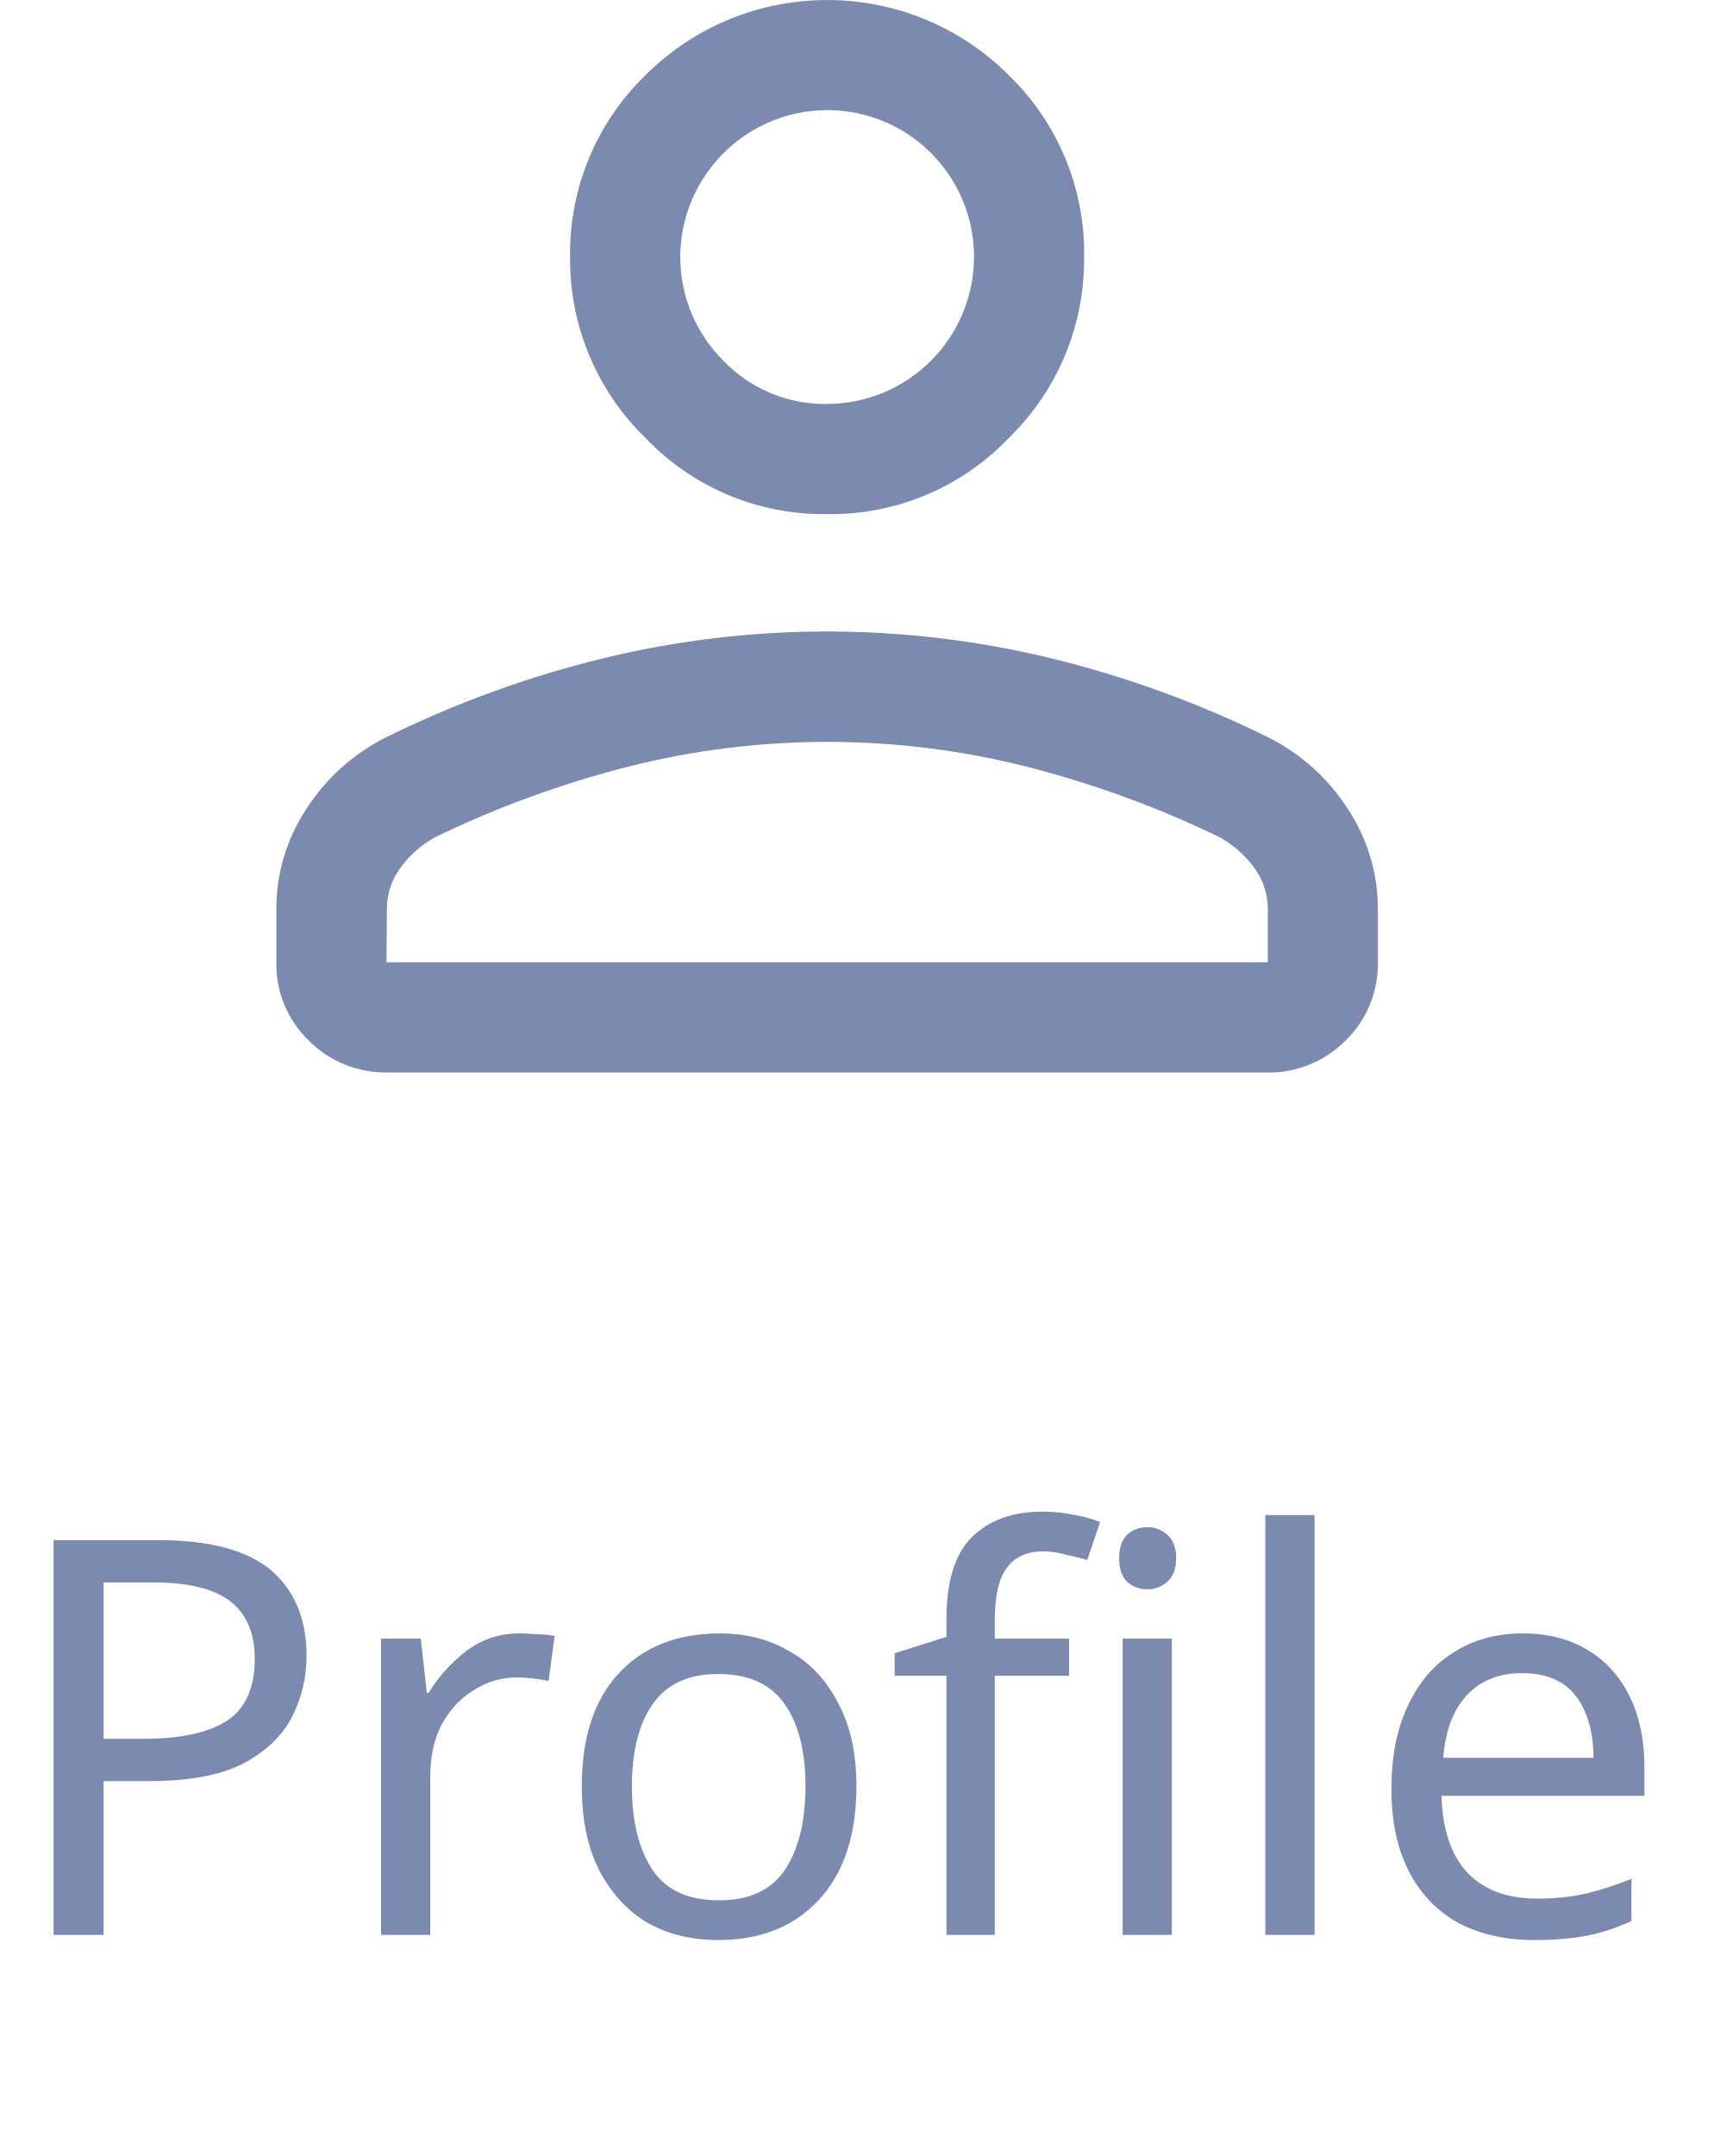
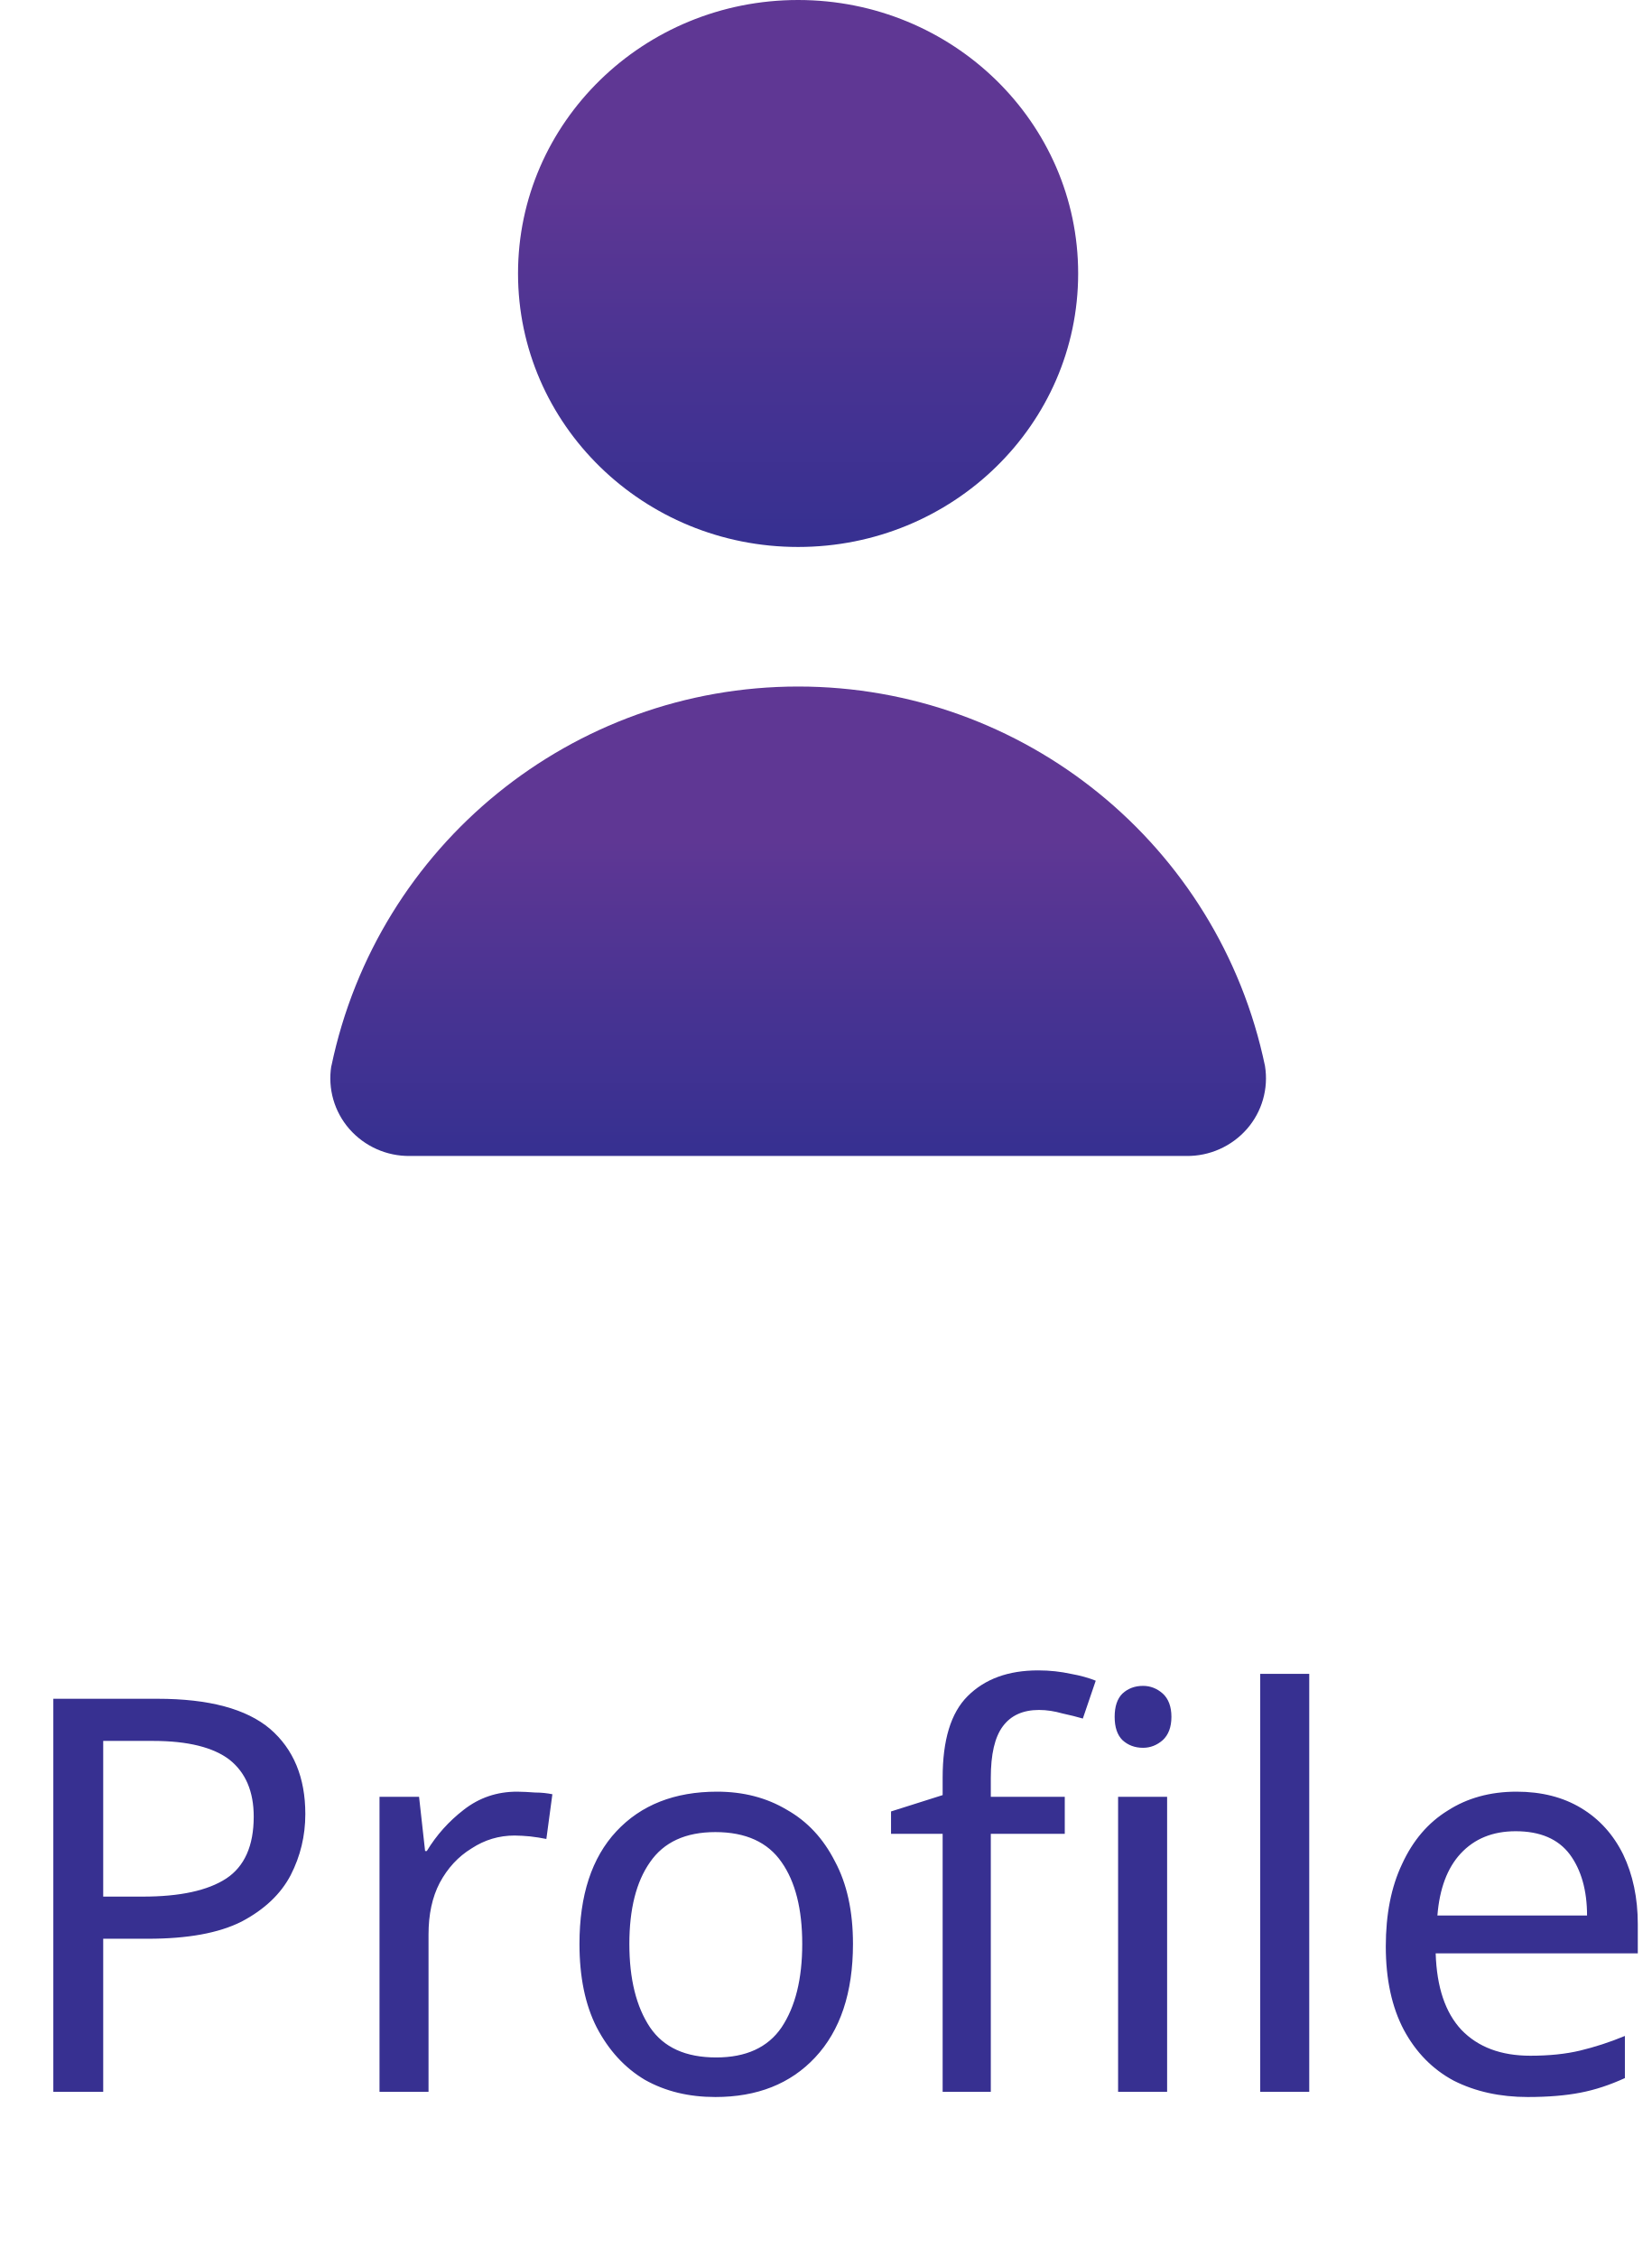
- <svg xmlns="http://www.w3.org/2000/svg" width="31" height="39" viewBox="0 0 31 39">
-   <g id="Profil_active" transform="translate(-309 -715)">
-     <text id="Profile" transform="translate(309 750)" fill="#7c8ab0" font-size="10" font-family="Poppins-Regular, Poppins">
+ <svg xmlns="http://www.w3.org/2000/svg" width="30" height="41" viewBox="0 0 30 41">
+   <defs>
+     <linearGradient id="linear-gradient" x1="0.5" x2="0.5" y2="1" gradientUnits="objectBoundingBox">
+       <stop offset="0.329" stop-color="#5f3794" />
+       <stop offset="0.689" stop-color="#473392" />
+       <stop offset="1" stop-color="#363091" />
+     </linearGradient>
+   </defs>
+   <g id="Profile_active" transform="translate(-314 -712)">
+     <text id="Profile" transform="translate(314 750)" fill="#373091" font-size="10" font-family="CeraPro-Medium, Cera Pro" font-weight="500">
      <tspan x="0" y="0">Profile</tspan>
    </text>
-     <path id="profile-2" data-name="profile" d="M14.466,14a4.453,4.453,0,0,1-3.289-1.379A4.5,4.5,0,0,1,9.815,9.351a4.481,4.481,0,0,1,1.362-3.289,4.652,4.652,0,0,1,6.577,0,4.481,4.481,0,0,1,1.362,3.289,4.5,4.5,0,0,1-1.362,3.271A4.453,4.453,0,0,1,14.466,14Zm7.94,10.1H6.526a1.961,1.961,0,0,1-1.444-.581A1.923,1.923,0,0,1,4.5,22.107v-.963a3.266,3.266,0,0,1,.532-1.794,3.667,3.667,0,0,1,1.428-1.3,19.079,19.079,0,0,1,3.97-1.446,17.174,17.174,0,0,1,8.072,0,19.086,19.086,0,0,1,3.969,1.446,3.667,3.667,0,0,1,1.428,1.3,3.266,3.266,0,0,1,.532,1.794v.963a1.923,1.923,0,0,1-.582,1.413,1.961,1.961,0,0,1-1.444.581ZM6.493,22.107H22.439v-.963a1.247,1.247,0,0,0-.233-.731,1.959,1.959,0,0,0-.631-.565,18.594,18.594,0,0,0-3.5-1.28,14.735,14.735,0,0,0-7.21,0,18.594,18.594,0,0,0-3.5,1.28,1.959,1.959,0,0,0-.631.565,1.247,1.247,0,0,0-.233.731Zm7.973-10.1a2.665,2.665,0,0,0,2.658-2.658A2.654,2.654,0,0,0,12.59,7.473a2.645,2.645,0,0,0,0,3.754,2.556,2.556,0,0,0,1.876.781ZM14.466,9.351ZM14.466,22.107Z" transform="translate(309.5 710.3)" fill="#7c8ab0" />
+     <g id="profile_active-2" data-name="profile_active" transform="translate(320 712)">
+       <ellipse id="Ellipse_55" data-name="Ellipse 55" cx="5.088" cy="4.968" rx="5.088" ry="4.968" transform="translate(3.411 0)" fill="url(#linear-gradient)" />
+       <path id="Path_181" data-name="Path 181" d="M6.116,19.885a1.4,1.4,0,0,0,.327,1.144,1.438,1.438,0,0,0,1.1.491H21.65a1.439,1.439,0,0,0,1.1-.49,1.4,1.4,0,0,0,.328-1.146,8.663,8.663,0,0,0-16.96,0Z" transform="translate(-6.097 -0.521)" fill="url(#linear-gradient)" />
+     </g>
  </g>
</svg>
